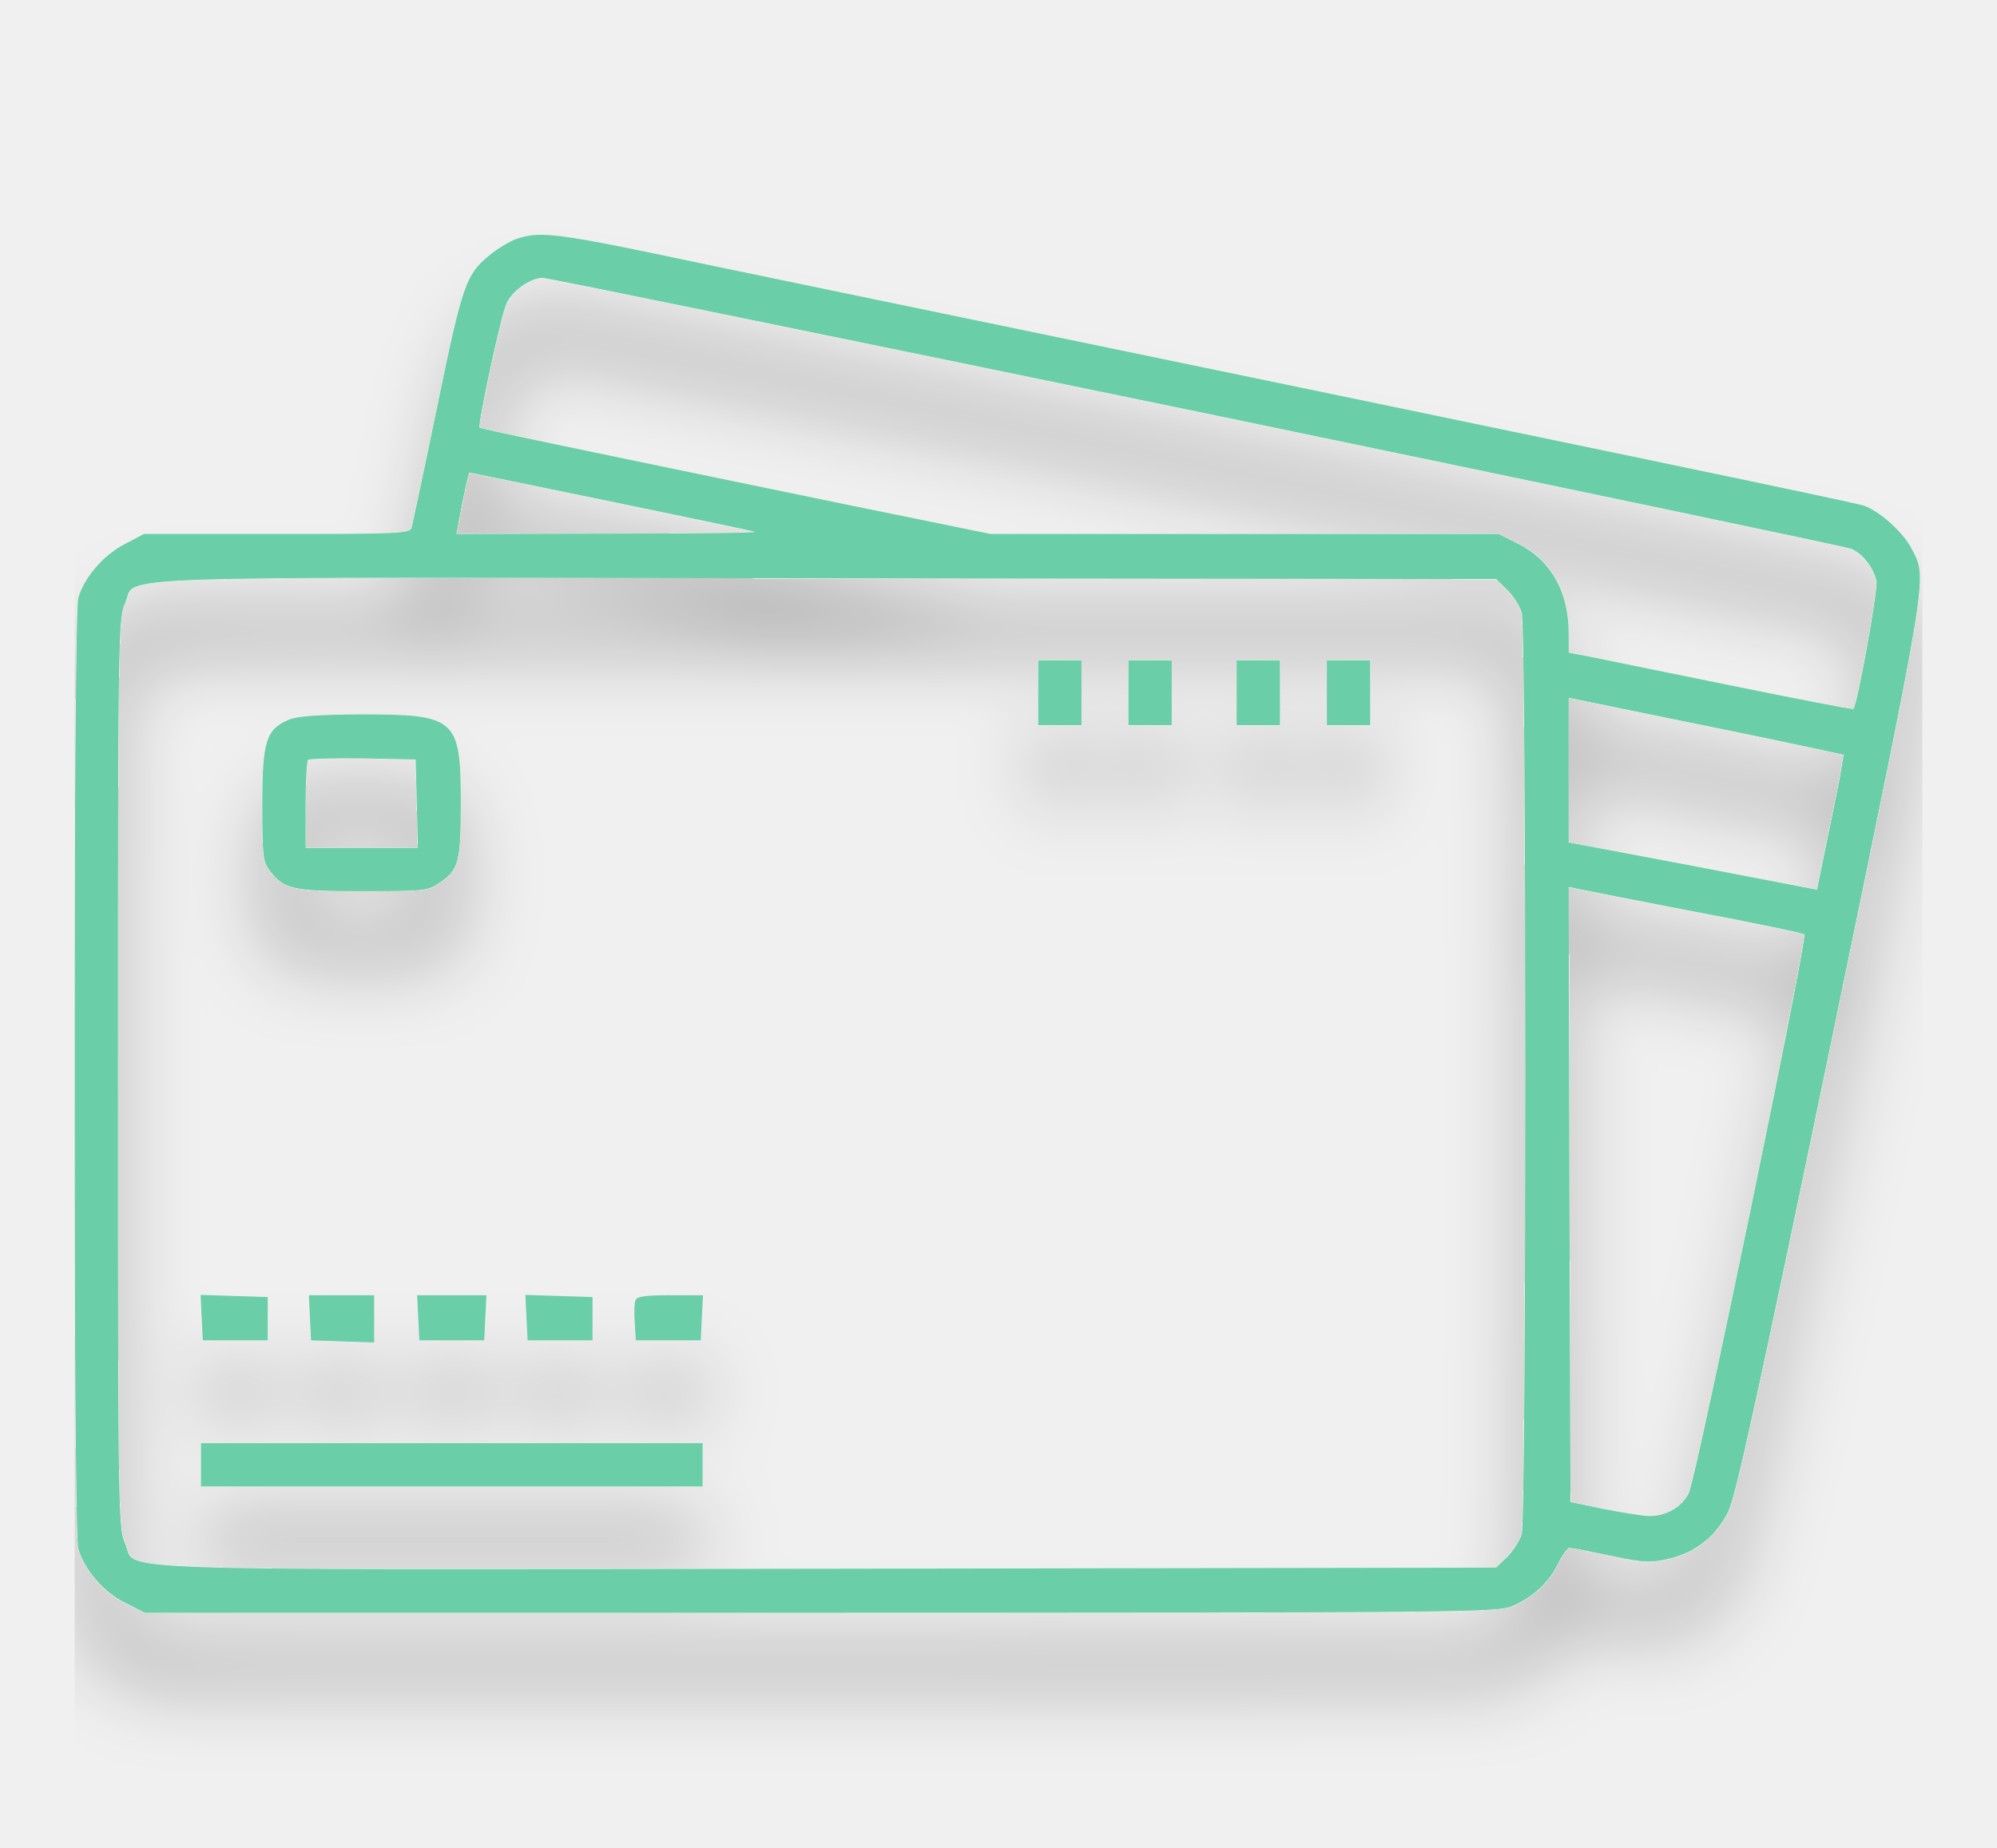
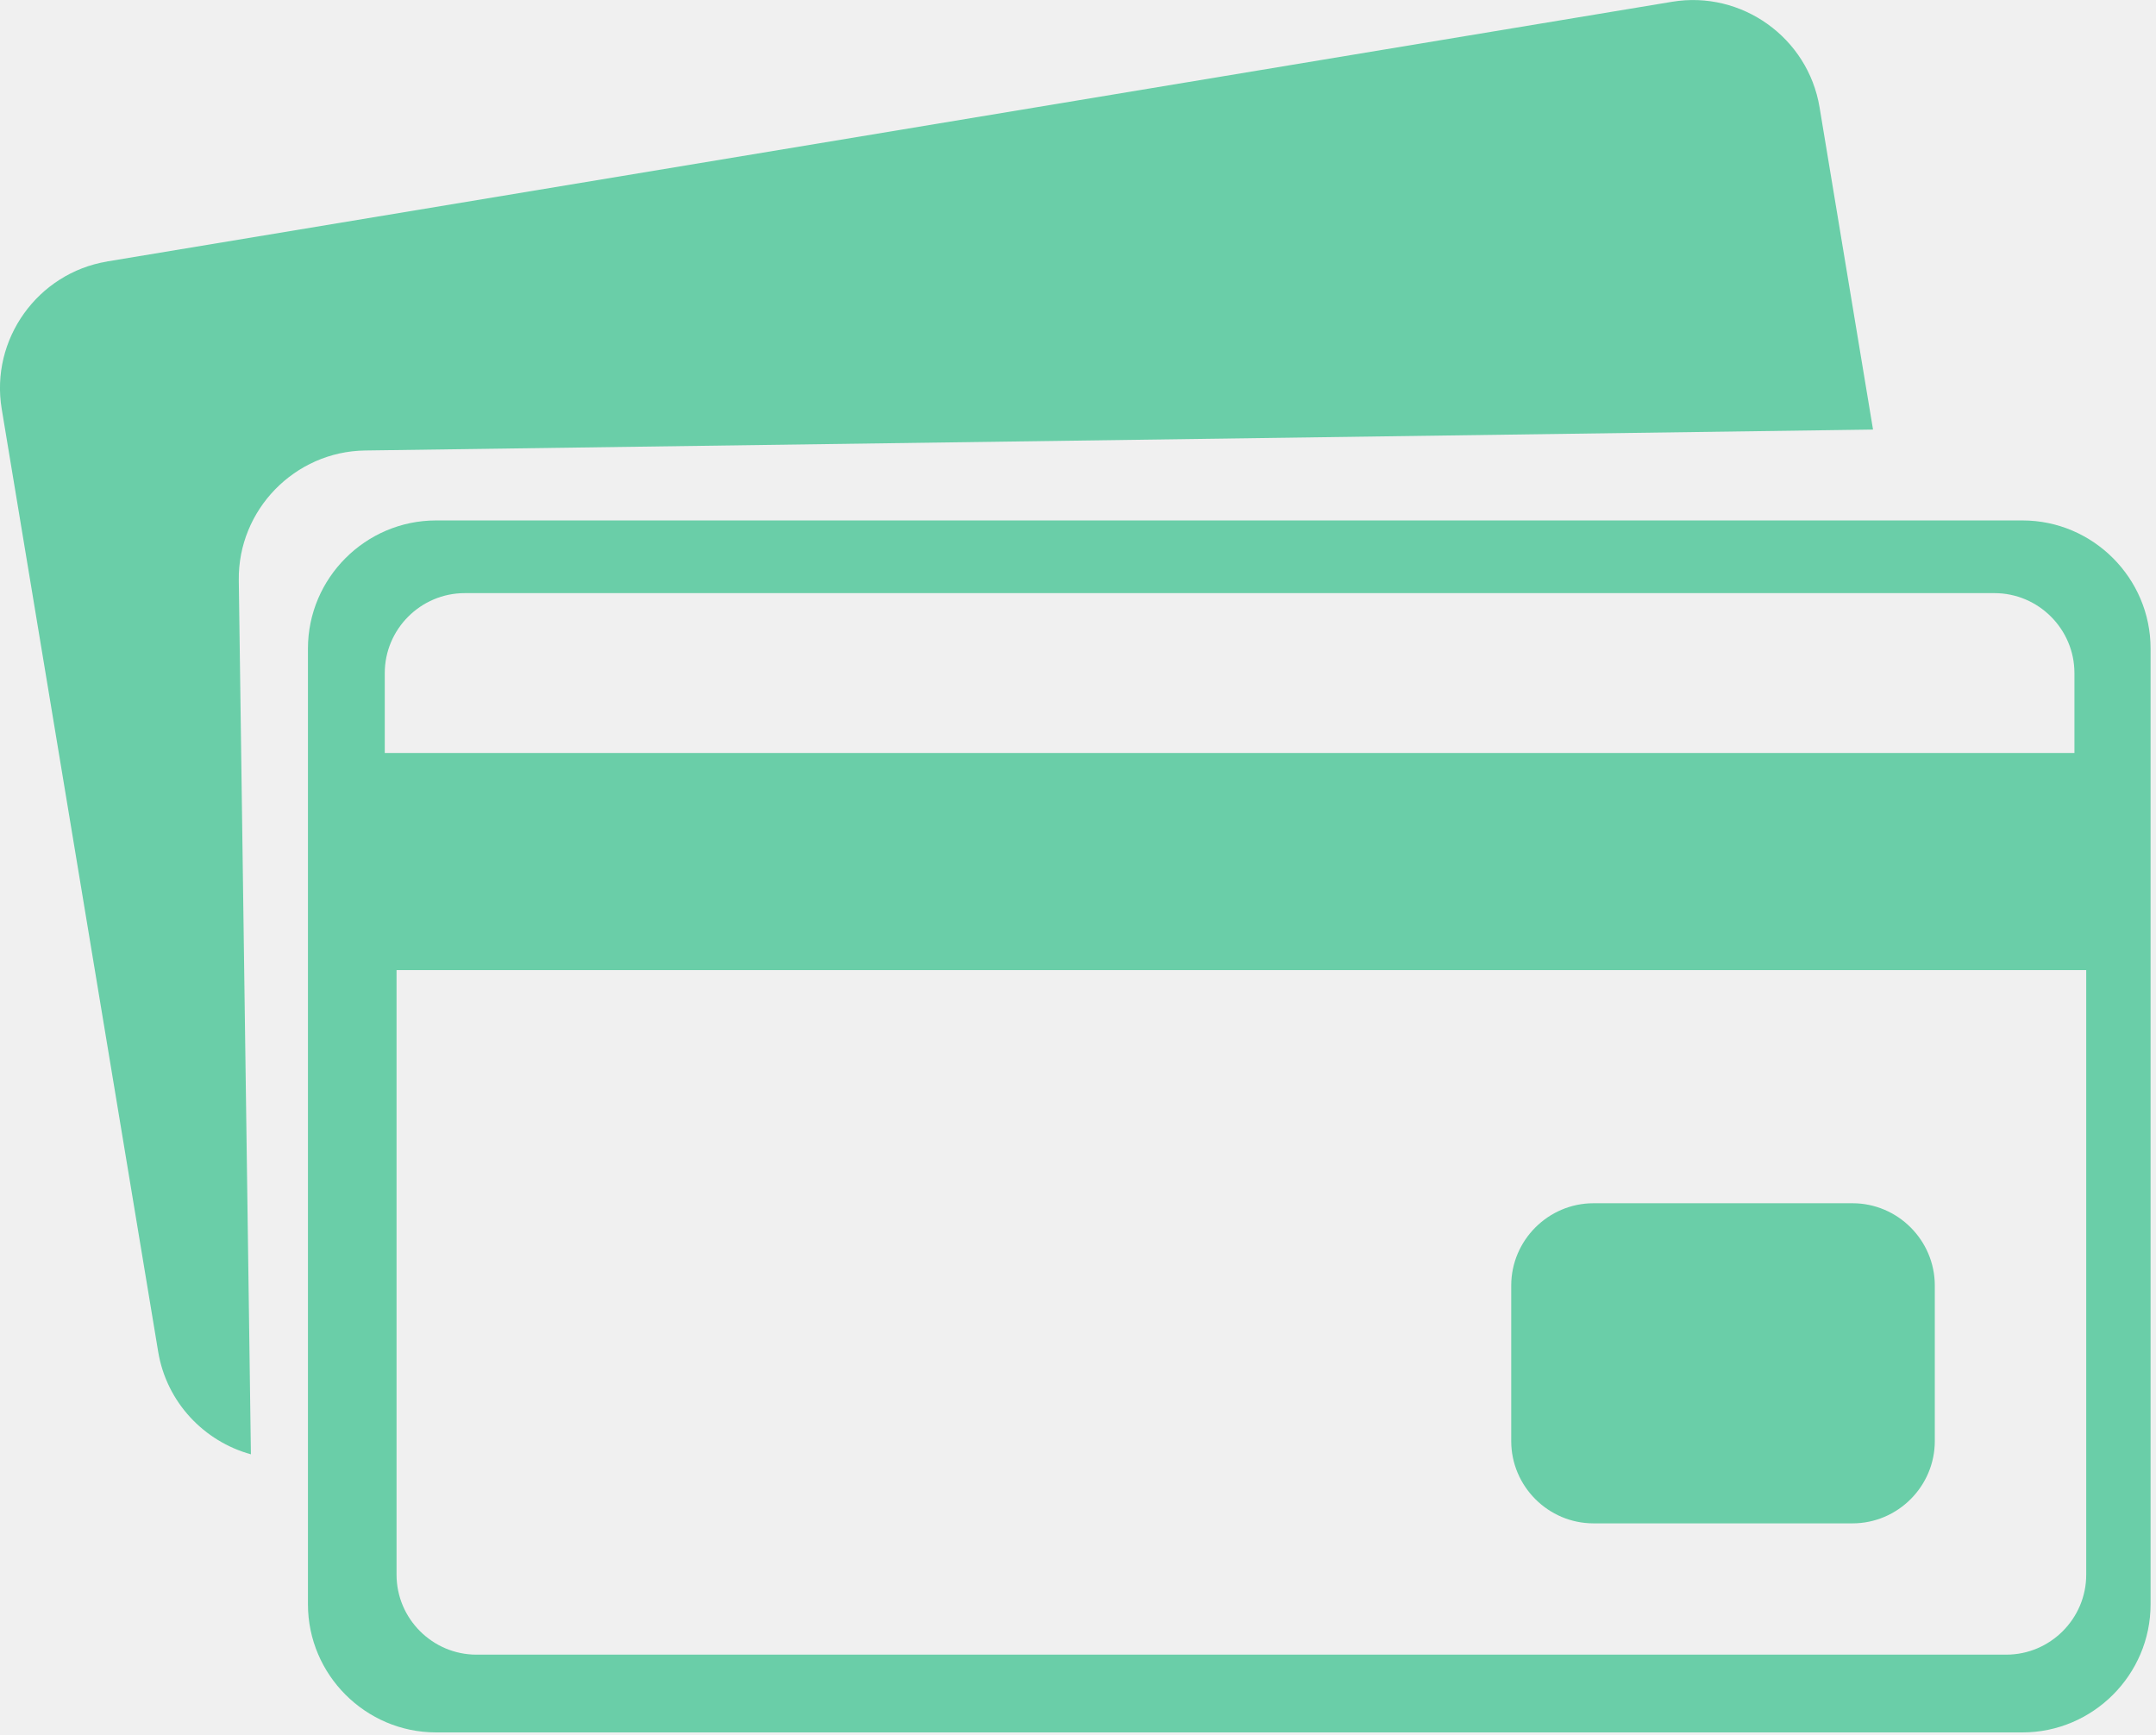
- <svg xmlns="http://www.w3.org/2000/svg" width="107" height="99" viewBox="0 0 107 99" fill="none">
-   <g clip-path="url(#clip0_116_78)" filter="url(#filter0_d_116_78)">
-     <path d="M27.628 12.82C27.28 12.955 26.7 13.303 26.333 13.593C24.96 14.695 24.805 15.121 23.433 21.753C22.736 25.156 22.099 28.095 22.06 28.269C21.963 28.598 21.46 28.617 14.828 28.617H7.713L6.688 29.159C5.528 29.758 4.503 30.957 4.193 32.059C3.923 33.045 3.923 82.004 4.193 82.99C4.522 84.131 5.528 85.31 6.688 85.89L7.751 86.432H44.006C78.695 86.432 80.319 86.412 81.054 86.064C82.195 85.561 83.007 84.788 83.471 83.821C83.703 83.338 83.993 82.951 84.09 82.951C84.206 82.951 85.192 83.144 86.294 83.377C88.053 83.744 88.421 83.763 89.368 83.551C90.818 83.222 91.94 82.352 92.597 81.018C93.003 80.186 94.163 74.888 98.089 55.977C103.387 30.338 103.271 31.053 102.439 29.429C101.975 28.52 100.68 27.36 99.829 27.09C99.326 26.916 84.805 23.899 45.862 15.836C42.788 15.198 39.249 14.463 38.031 14.212C29.736 12.452 28.943 12.356 27.628 12.82ZM64.077 22.043C83.084 25.988 98.882 29.294 99.191 29.41C99.79 29.661 100.37 30.396 100.544 31.131C100.641 31.537 99.52 37.782 99.307 37.995C99.249 38.034 96.271 37.454 92.655 36.719C89.04 35.984 85.617 35.288 85.076 35.172L84.051 34.979V33.954C84.051 31.692 83.084 30.009 81.305 29.12L80.3 28.617H66.687H53.075L45.031 26.974C30.297 23.938 25.772 22.99 25.695 22.913C25.579 22.797 26.816 17.016 27.126 16.3C27.396 15.623 28.402 14.889 29.079 14.889C29.311 14.889 45.05 18.118 64.077 22.043ZM32.733 26.877C36.871 27.728 40.352 28.462 40.448 28.501C40.564 28.559 37.007 28.598 32.54 28.598L24.457 28.617L24.593 27.882C24.825 26.587 25.115 25.33 25.154 25.33C25.192 25.33 28.595 26.026 32.733 26.877ZM80.744 31.595C81.073 31.924 81.441 32.484 81.537 32.852C81.788 33.799 81.788 81.25 81.537 82.197C81.441 82.564 81.073 83.125 80.744 83.454L80.164 84.015L44.296 84.073C3.961 84.111 7.403 84.247 6.688 82.68C6.34 81.926 6.32 80.824 6.32 57.524C6.32 34.263 6.34 33.123 6.688 32.368C7.403 30.802 3.942 30.938 44.258 30.995L80.164 31.034L80.744 31.595ZM97.373 40.141L98.785 40.451L98.669 41.147C98.611 41.553 98.282 43.177 97.953 44.763L97.354 47.682L90.702 46.406L84.051 45.149V41.263V37.396L90.006 38.614C93.274 39.271 96.581 39.967 97.373 40.141ZM90.722 48.843C93.912 49.442 96.6 50.003 96.677 50.08C96.871 50.254 90.896 79.142 90.49 80.012C90.122 80.766 89.272 81.269 88.324 81.25C87.937 81.23 86.855 81.056 85.888 80.863L84.147 80.496L84.09 64.002L84.051 47.528L84.476 47.624C84.728 47.682 87.531 48.224 90.722 48.843Z" fill="#6ACEA8" />
-     <path d="M55.627 37.125V38.865H56.787H57.947V37.125V35.385H56.787H55.627V37.125Z" fill="#6ACEA8" />
-     <path d="M60.461 37.125V38.865H61.621H62.781V37.125V35.385H61.621H60.461V37.125Z" fill="#6ACEA8" />
-     <path d="M66.262 37.125V38.865H67.422H68.582V37.125V35.385H67.422H66.262V37.125Z" fill="#6ACEA8" />
-     <path d="M71.096 37.125V38.865H72.256H73.416V37.125V35.385H72.256H71.096V37.125Z" fill="#6ACEA8" />
-     <path d="M15.466 38.575C14.248 39.097 14.055 39.735 14.055 43.139C14.055 45.904 14.093 46.194 14.461 46.677C15.234 47.663 15.679 47.76 19.43 47.76C22.717 47.76 22.93 47.74 23.549 47.315C24.573 46.619 24.689 46.232 24.689 43.023C24.689 38.498 24.438 38.285 19.333 38.285C16.994 38.304 15.911 38.382 15.466 38.575ZM22.331 43.061L22.389 45.44H19.372H16.375V43.158C16.375 41.901 16.433 40.799 16.51 40.721C16.588 40.663 17.902 40.625 19.449 40.644L22.273 40.702L22.331 43.061Z" fill="#6ACEA8" />
-     <path d="M10.806 70.615L10.864 71.833H12.604H14.345V70.673V69.513L12.546 69.455L10.748 69.397L10.806 70.615Z" fill="#6ACEA8" />
-     <path d="M16.607 70.615L16.665 71.833L18.367 71.891L20.049 71.949V70.673V69.416H18.309H16.549L16.607 70.615Z" fill="#6ACEA8" />
-     <path d="M22.408 70.615L22.466 71.833H24.206H25.946L26.004 70.615L26.062 69.416H24.206H22.35L22.408 70.615Z" fill="#6ACEA8" />
-     <path d="M28.209 70.615L28.267 71.833H30.007H31.747V70.673V69.513L29.949 69.455L28.151 69.397L28.209 70.615Z" fill="#6ACEA8" />
-     <path d="M34.048 69.687C33.99 69.822 33.971 70.364 34.009 70.885L34.067 71.833H35.808H37.548L37.606 70.615L37.664 69.416H35.904C34.59 69.416 34.125 69.474 34.048 69.687Z" fill="#6ACEA8" />
-     <path d="M10.768 78.504V79.664H24.206H37.645V78.504V77.344H24.206H10.768V78.504Z" fill="#6ACEA8" />
-   </g>
-   <defs>
-     <filter id="filter0_d_116_78" x="0" y="0" width="107" height="107" filterUnits="userSpaceOnUse" color-interpolation-filters="sRGB">
-       <feFlood flood-opacity="0" result="BackgroundImageFix" />
-       <feColorMatrix in="SourceAlpha" type="matrix" values="0 0 0 0 0 0 0 0 0 0 0 0 0 0 0 0 0 0 127 0" result="hardAlpha" />
-       <feOffset dy="4" />
-       <feGaussianBlur stdDeviation="2" />
-       <feComposite in2="hardAlpha" operator="out" />
-       <feColorMatrix type="matrix" values="0 0 0 0 0 0 0 0 0 0 0 0 0 0 0 0 0 0 0.25 0" />
-       <feBlend mode="normal" in2="BackgroundImageFix" result="effect1_dropShadow_116_78" />
-       <feBlend mode="normal" in="SourceGraphic" in2="effect1_dropShadow_116_78" result="shape" />
-     </filter>
-     <clipPath id="clip0_116_78">
-       <rect width="99" height="99" fill="white" transform="translate(4)" />
-     </clipPath>
-   </defs>
+ <svg xmlns="http://www.w3.org/2000/svg" width="292" height="235" viewBox="0 0 292 235" fill="none">
+   <path fill-rule="evenodd" clip-rule="evenodd" d="M59.06 70.492H273.914C283.459 70.492 291.267 78.3 291.267 87.845V217.298C291.267 226.843 283.459 234.651 273.914 234.651H59.06C49.515 234.651 41.707 226.843 41.707 217.298V87.845C41.707 78.3 49.515 70.492 59.06 70.492ZM53.707 131.398H282.549V213.292C282.549 219.247 277.677 224.119 271.722 224.119H64.534C58.579 224.119 53.707 219.247 53.707 213.292V131.398ZM215.822 162.976H250.894C257.029 162.976 262.042 167.995 262.042 174.124V195.188C262.042 201.323 257.022 206.336 250.894 206.336H215.822C209.687 206.336 204.674 201.317 204.674 195.188V174.124C204.674 167.989 209.694 162.976 215.822 162.976ZM52.111 101.993H280.953V91.165C280.953 85.21 276.081 80.338 270.125 80.338H62.938C56.983 80.338 52.111 85.21 52.111 91.165V101.993Z" fill="#6ACEA8" />
+   <path fill-rule="evenodd" clip-rule="evenodd" d="M14.513 35.413L226.47 0.239C235.887 -1.325 244.868 5.105 246.432 14.522L253.676 58.183L49.45 61.017C39.905 61.151 32.206 69.068 32.341 78.614L33.982 196.983C27.655 195.24 22.565 189.964 21.424 183.092L0.231 55.382C-1.333 45.965 5.096 36.984 14.513 35.42V35.413Z" fill="#6ACEA8" />
</svg>
